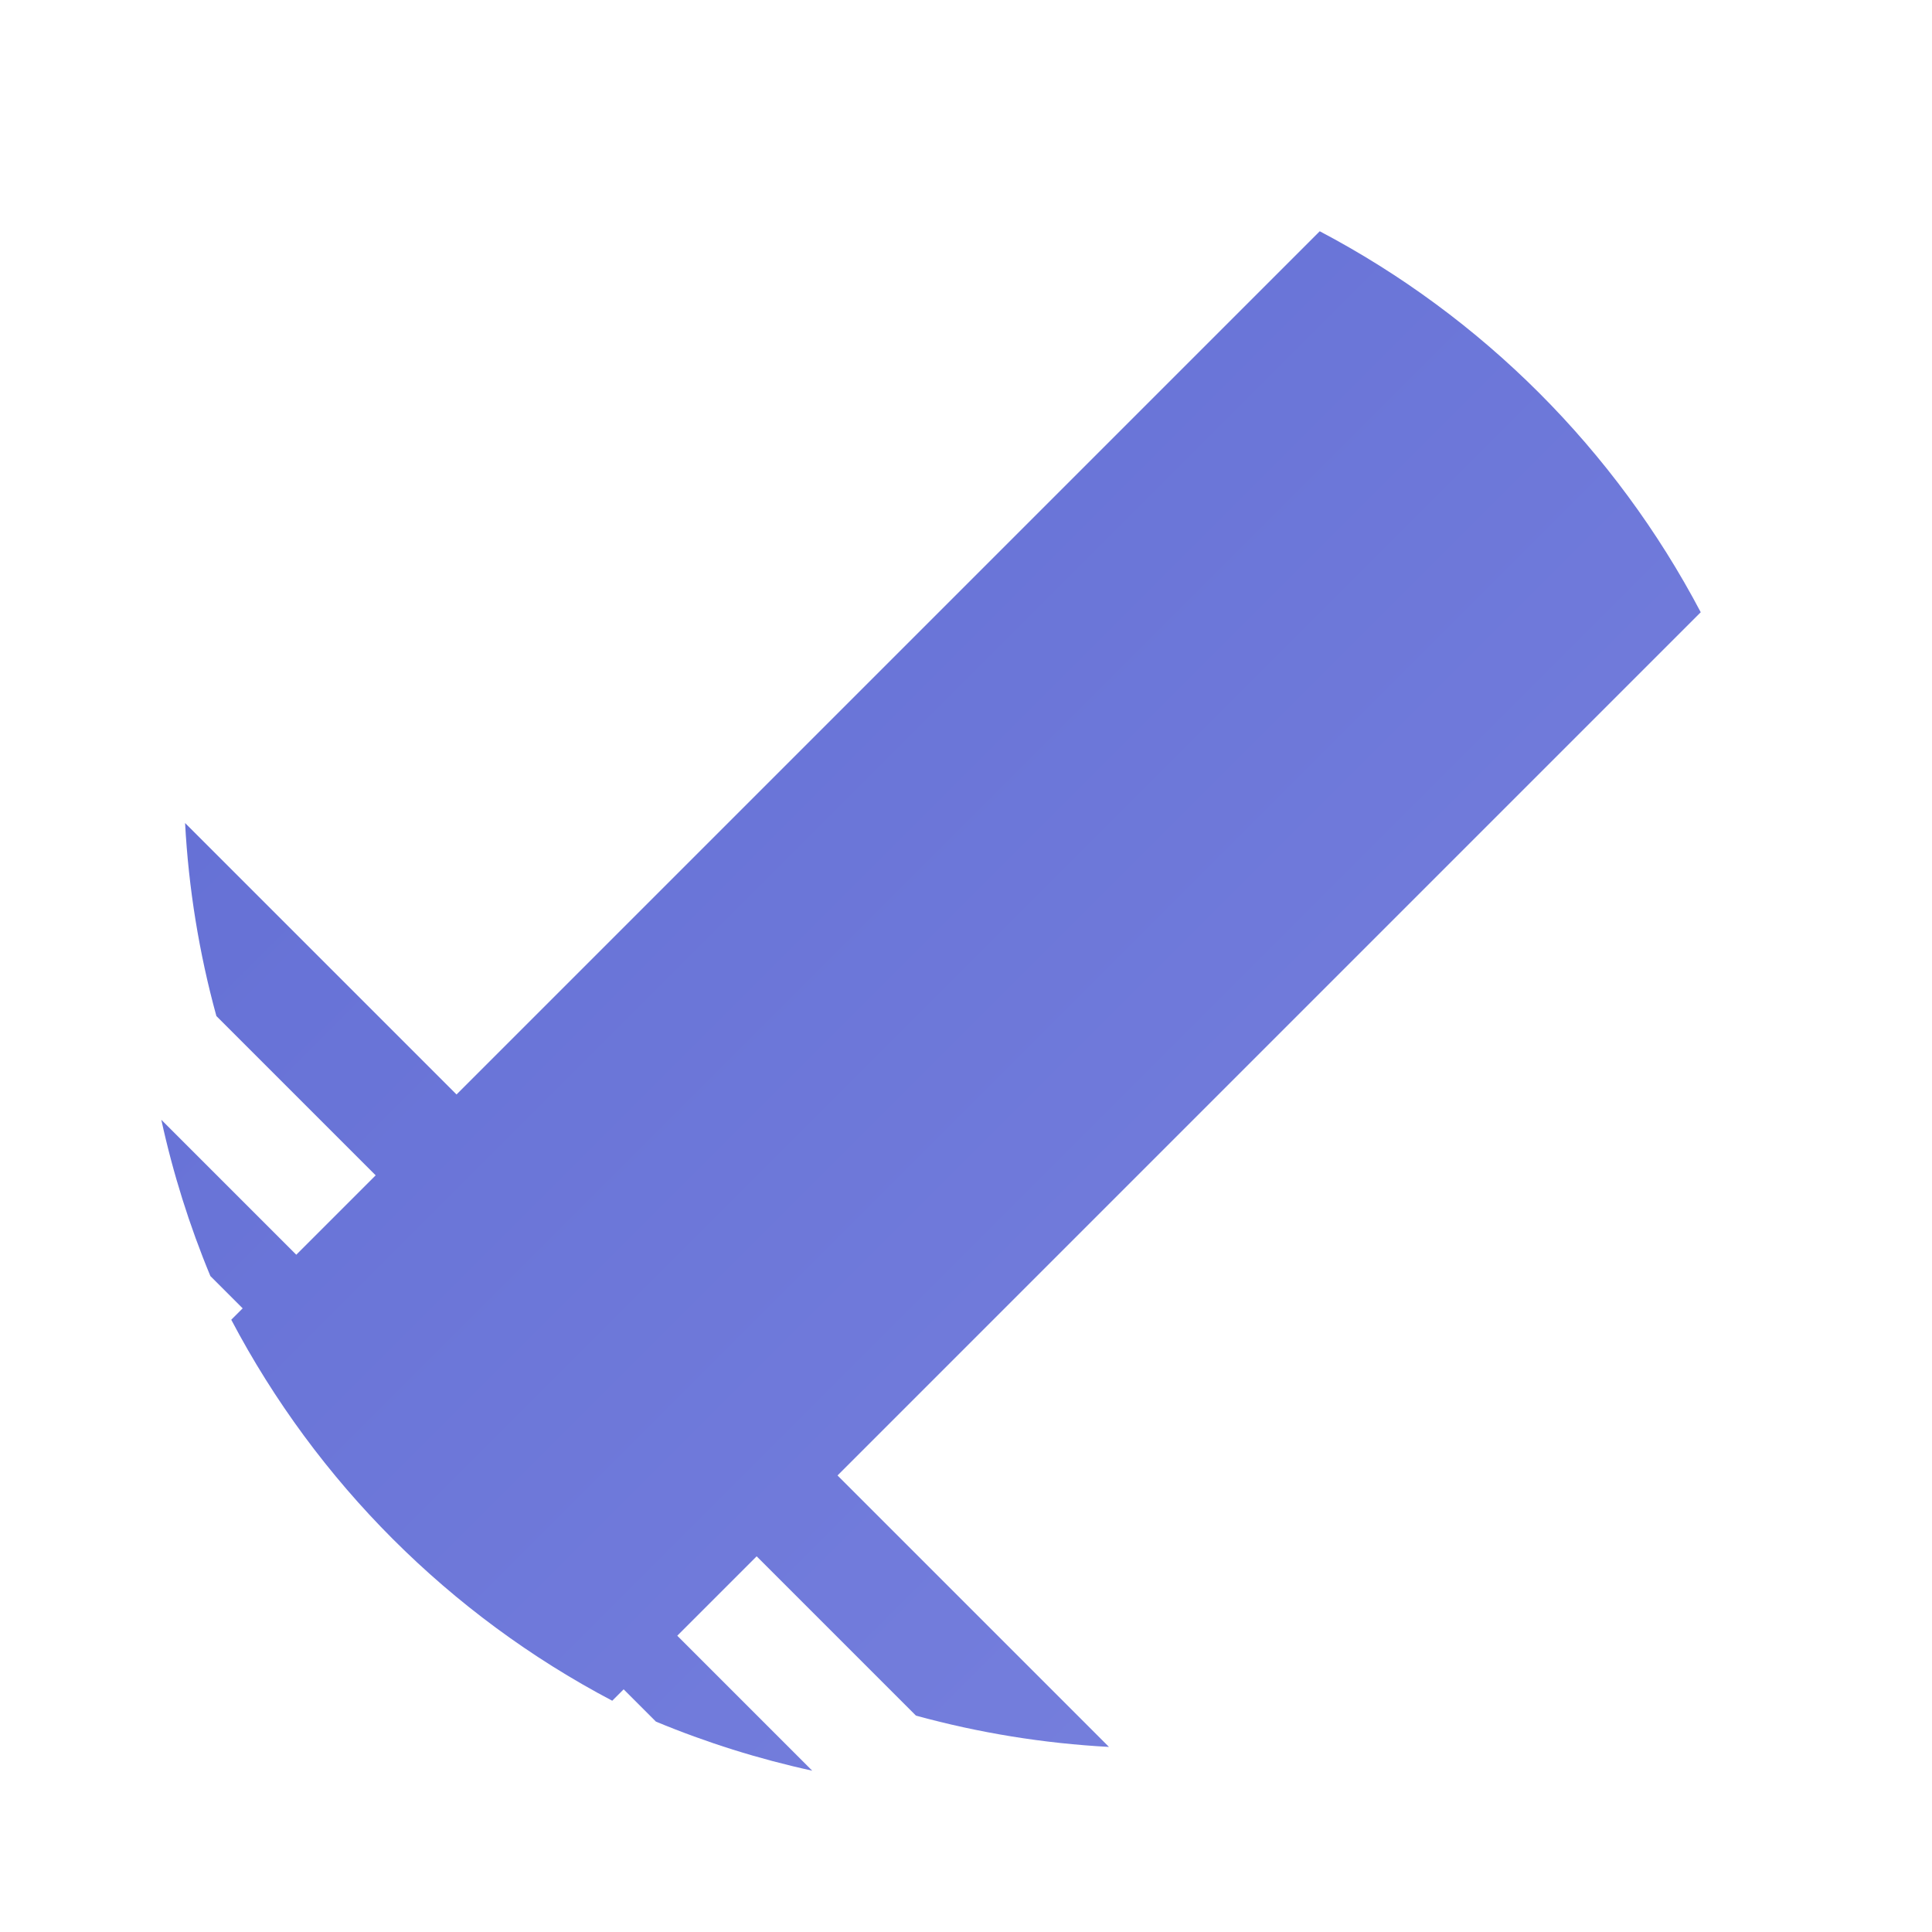
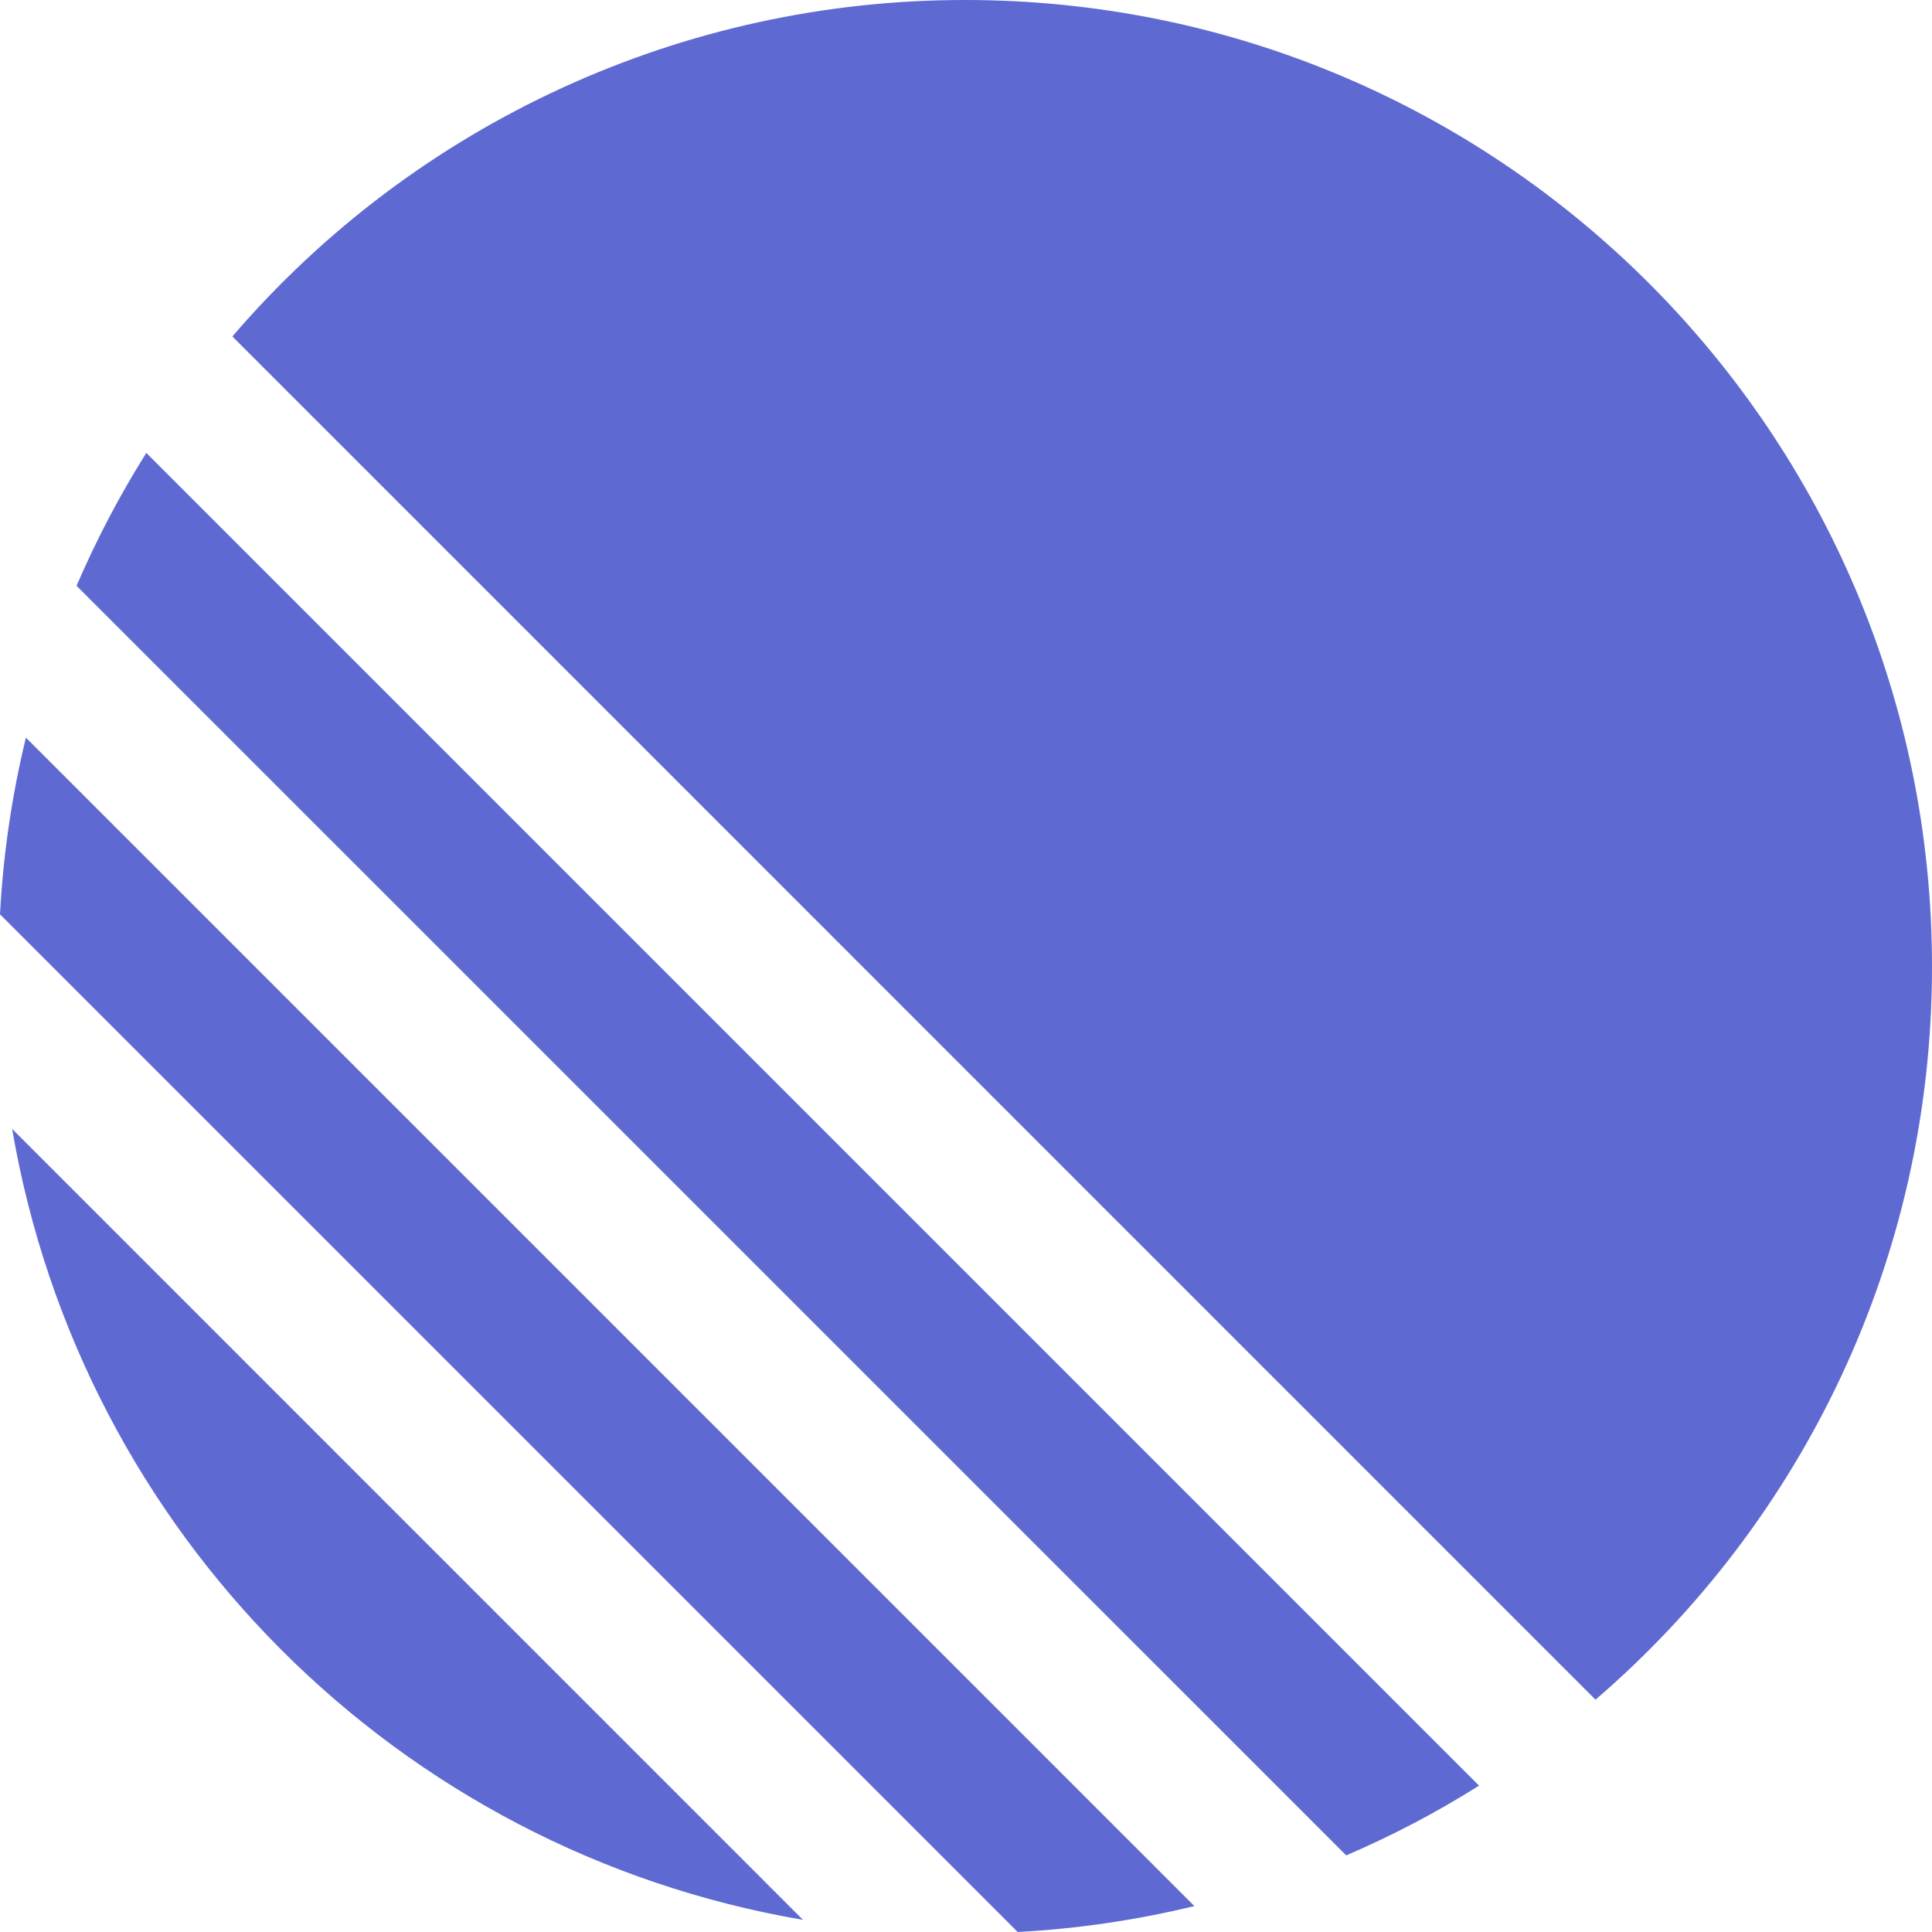
- <svg xmlns="http://www.w3.org/2000/svg" viewBox="0 0 100 100" fill="none">
-   <defs>
-     <linearGradient id="lg" x1="0" y1="0" x2="100" y2="100" gradientUnits="userSpaceOnUse">
-       <stop offset="0%" stop-color="#5E6AD2" />
-       <stop offset="100%" stop-color="#7C85E0" />
-     </linearGradient>
-   </defs>
-   <path fill="url(#lg)" d="M11.97 68.31a47.07 47.07 0 0 0 19.72 19.72L88.03 31.69A47.07 47.07 0 0 0 68.31 11.97L11.97 68.31Z" />
-   <path fill="url(#lg)" d="M8.35 57.96 42.04 91.65a47.45 47.45 0 0 1-8.09-2.54L10.89 66.05a47.45 47.45 0 0 1-2.54-8.09Z" />
-   <path fill="url(#lg)" d="M9.58 42.6 57.4 90.42a47.29 47.29 0 0 1-9.99-1.62L11.2 52.59A47.29 47.29 0 0 1 9.58 42.6Z" />
+ <svg xmlns="http://www.w3.org/2000/svg" role="img" viewBox="0 0 24 24">
+   <path fill="#5E6AD2" d="M2.886 4.18A11.982 11.982 0 0 1 11.99 0C18.624 0 24 5.376 24 12.009c0 3.64-1.62 6.903-4.18 9.105L2.887 4.18ZM1.817 5.626l16.556 16.556c-.524.33-1.075.62-1.65.866L.951 7.277c.247-.575.537-1.126.866-1.65ZM.322 9.163l14.515 14.515c-.71.172-1.443.282-2.195.322L0 11.358a12 12 0 0 1 .322-2.195Zm-.17 4.862 9.823 9.824a12.02 12.02 0 0 1-9.824-9.824Z" />
</svg>
